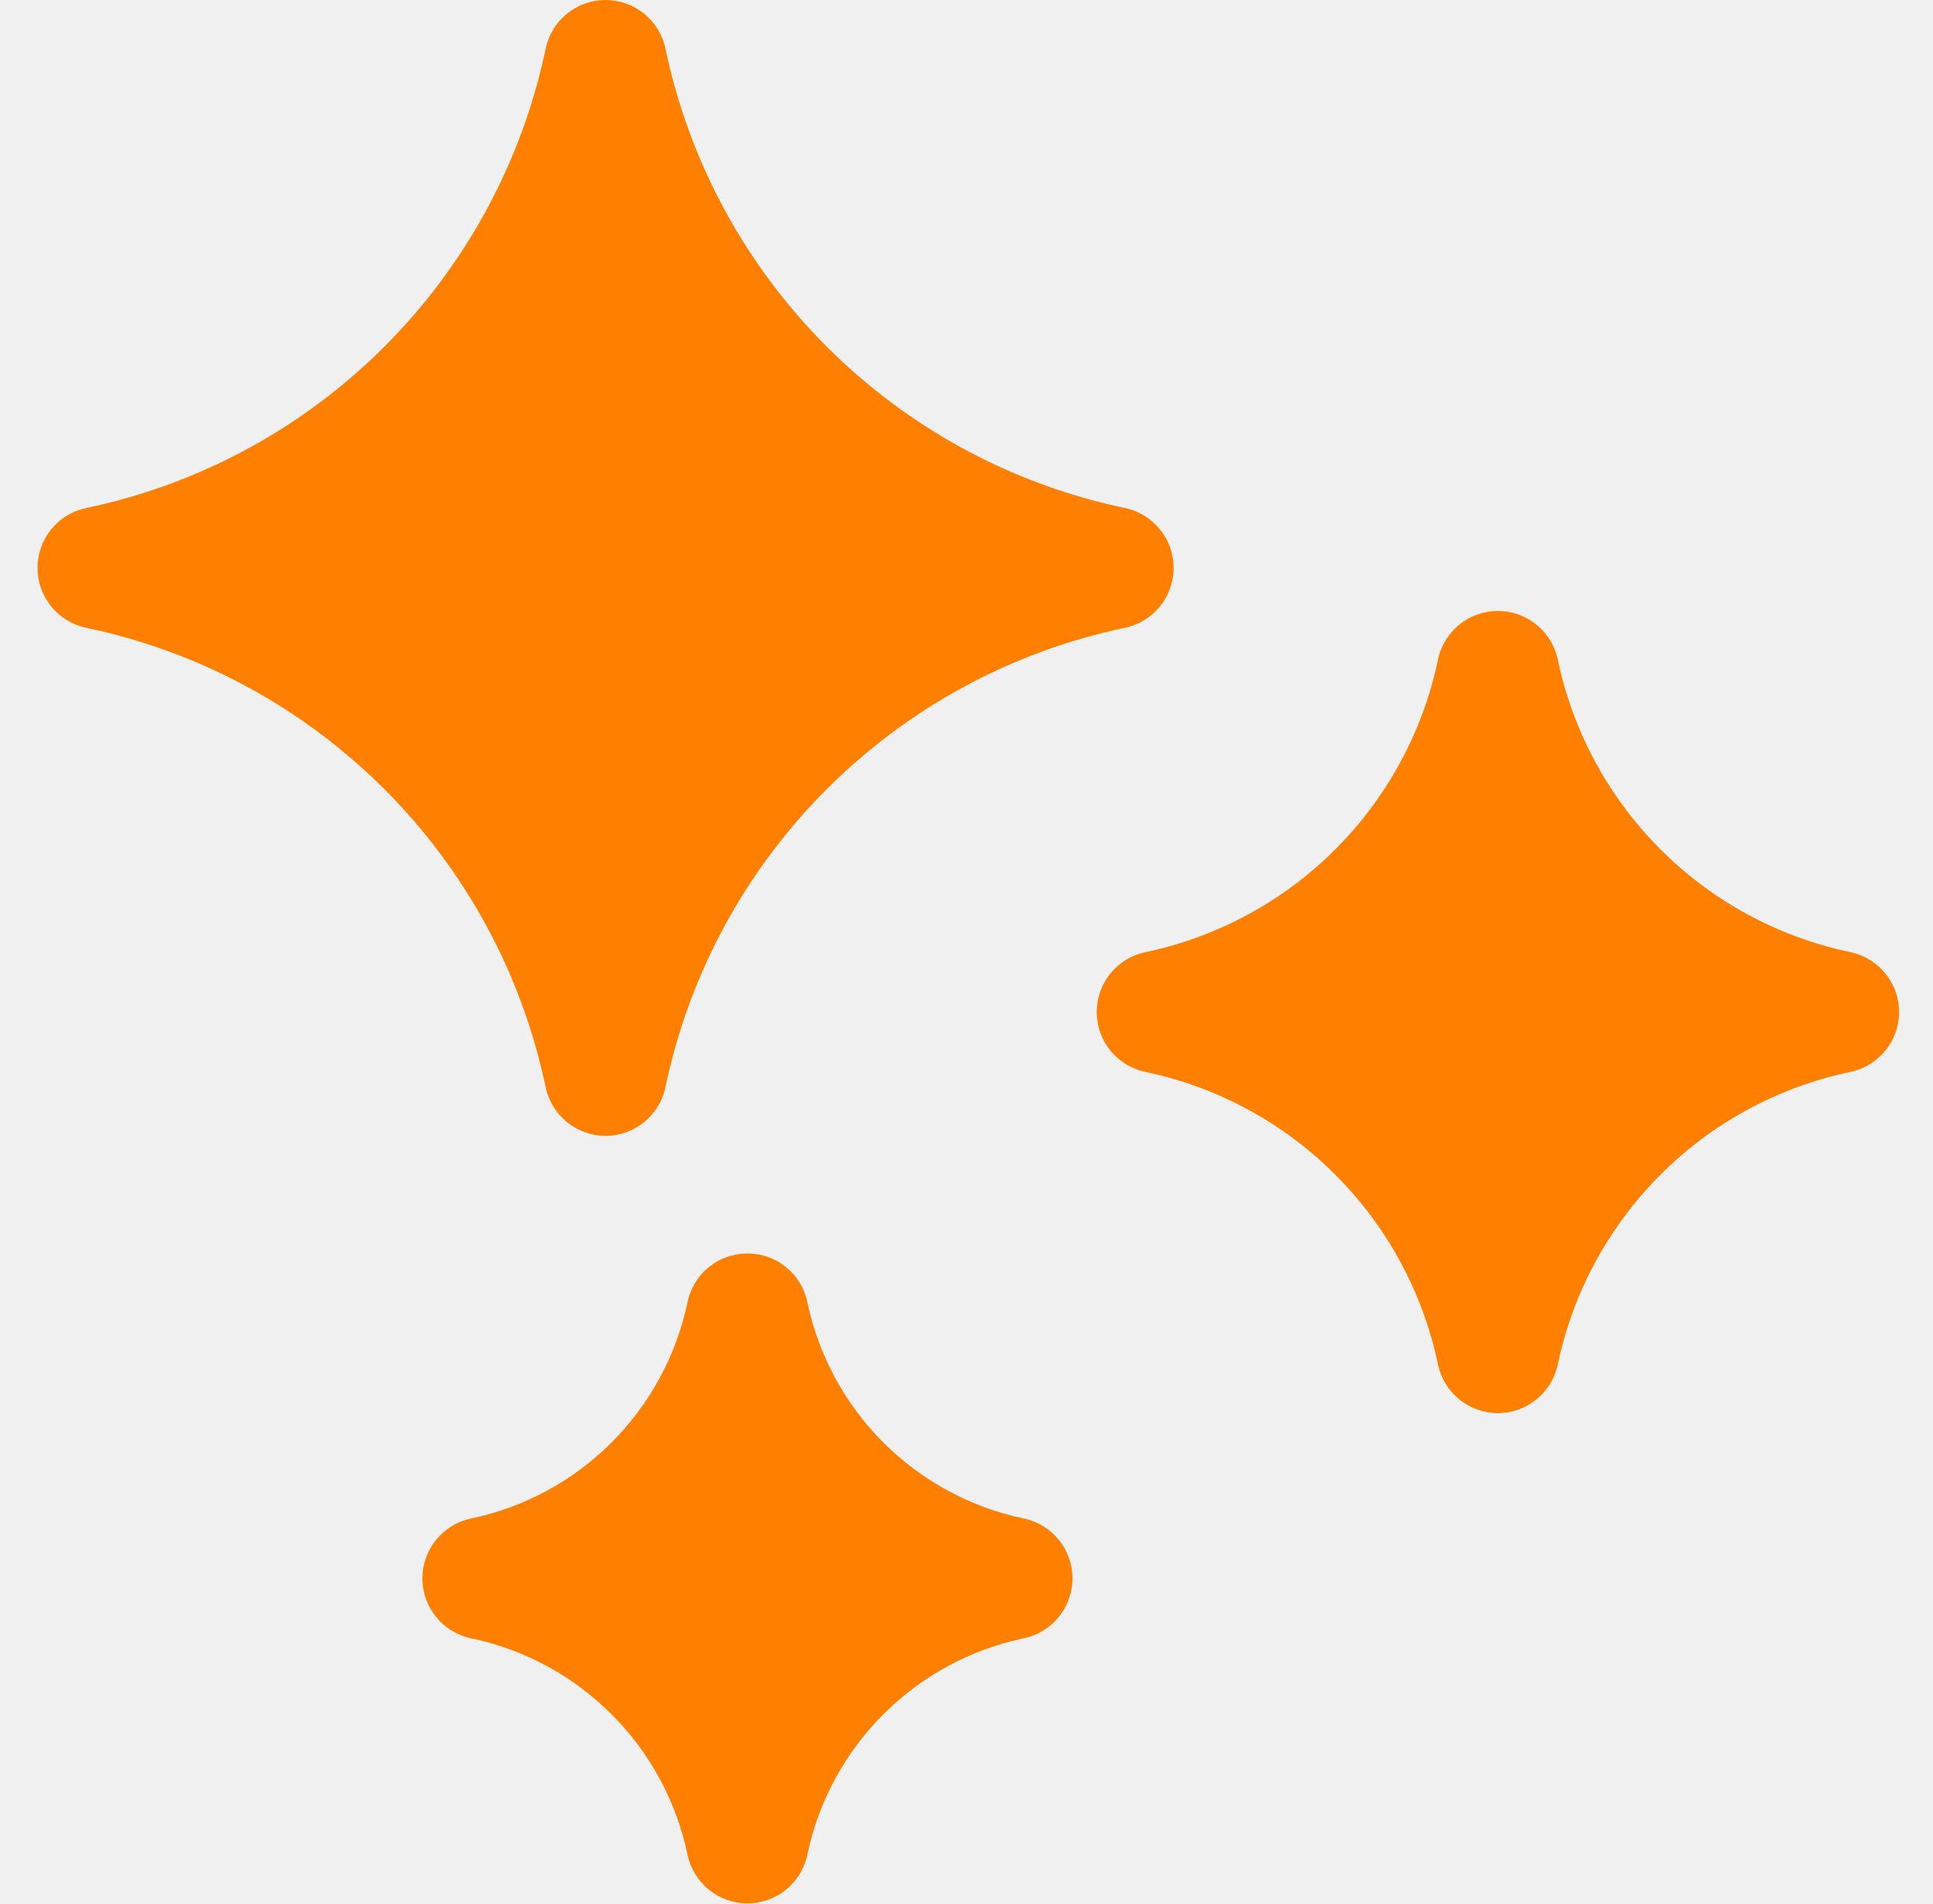
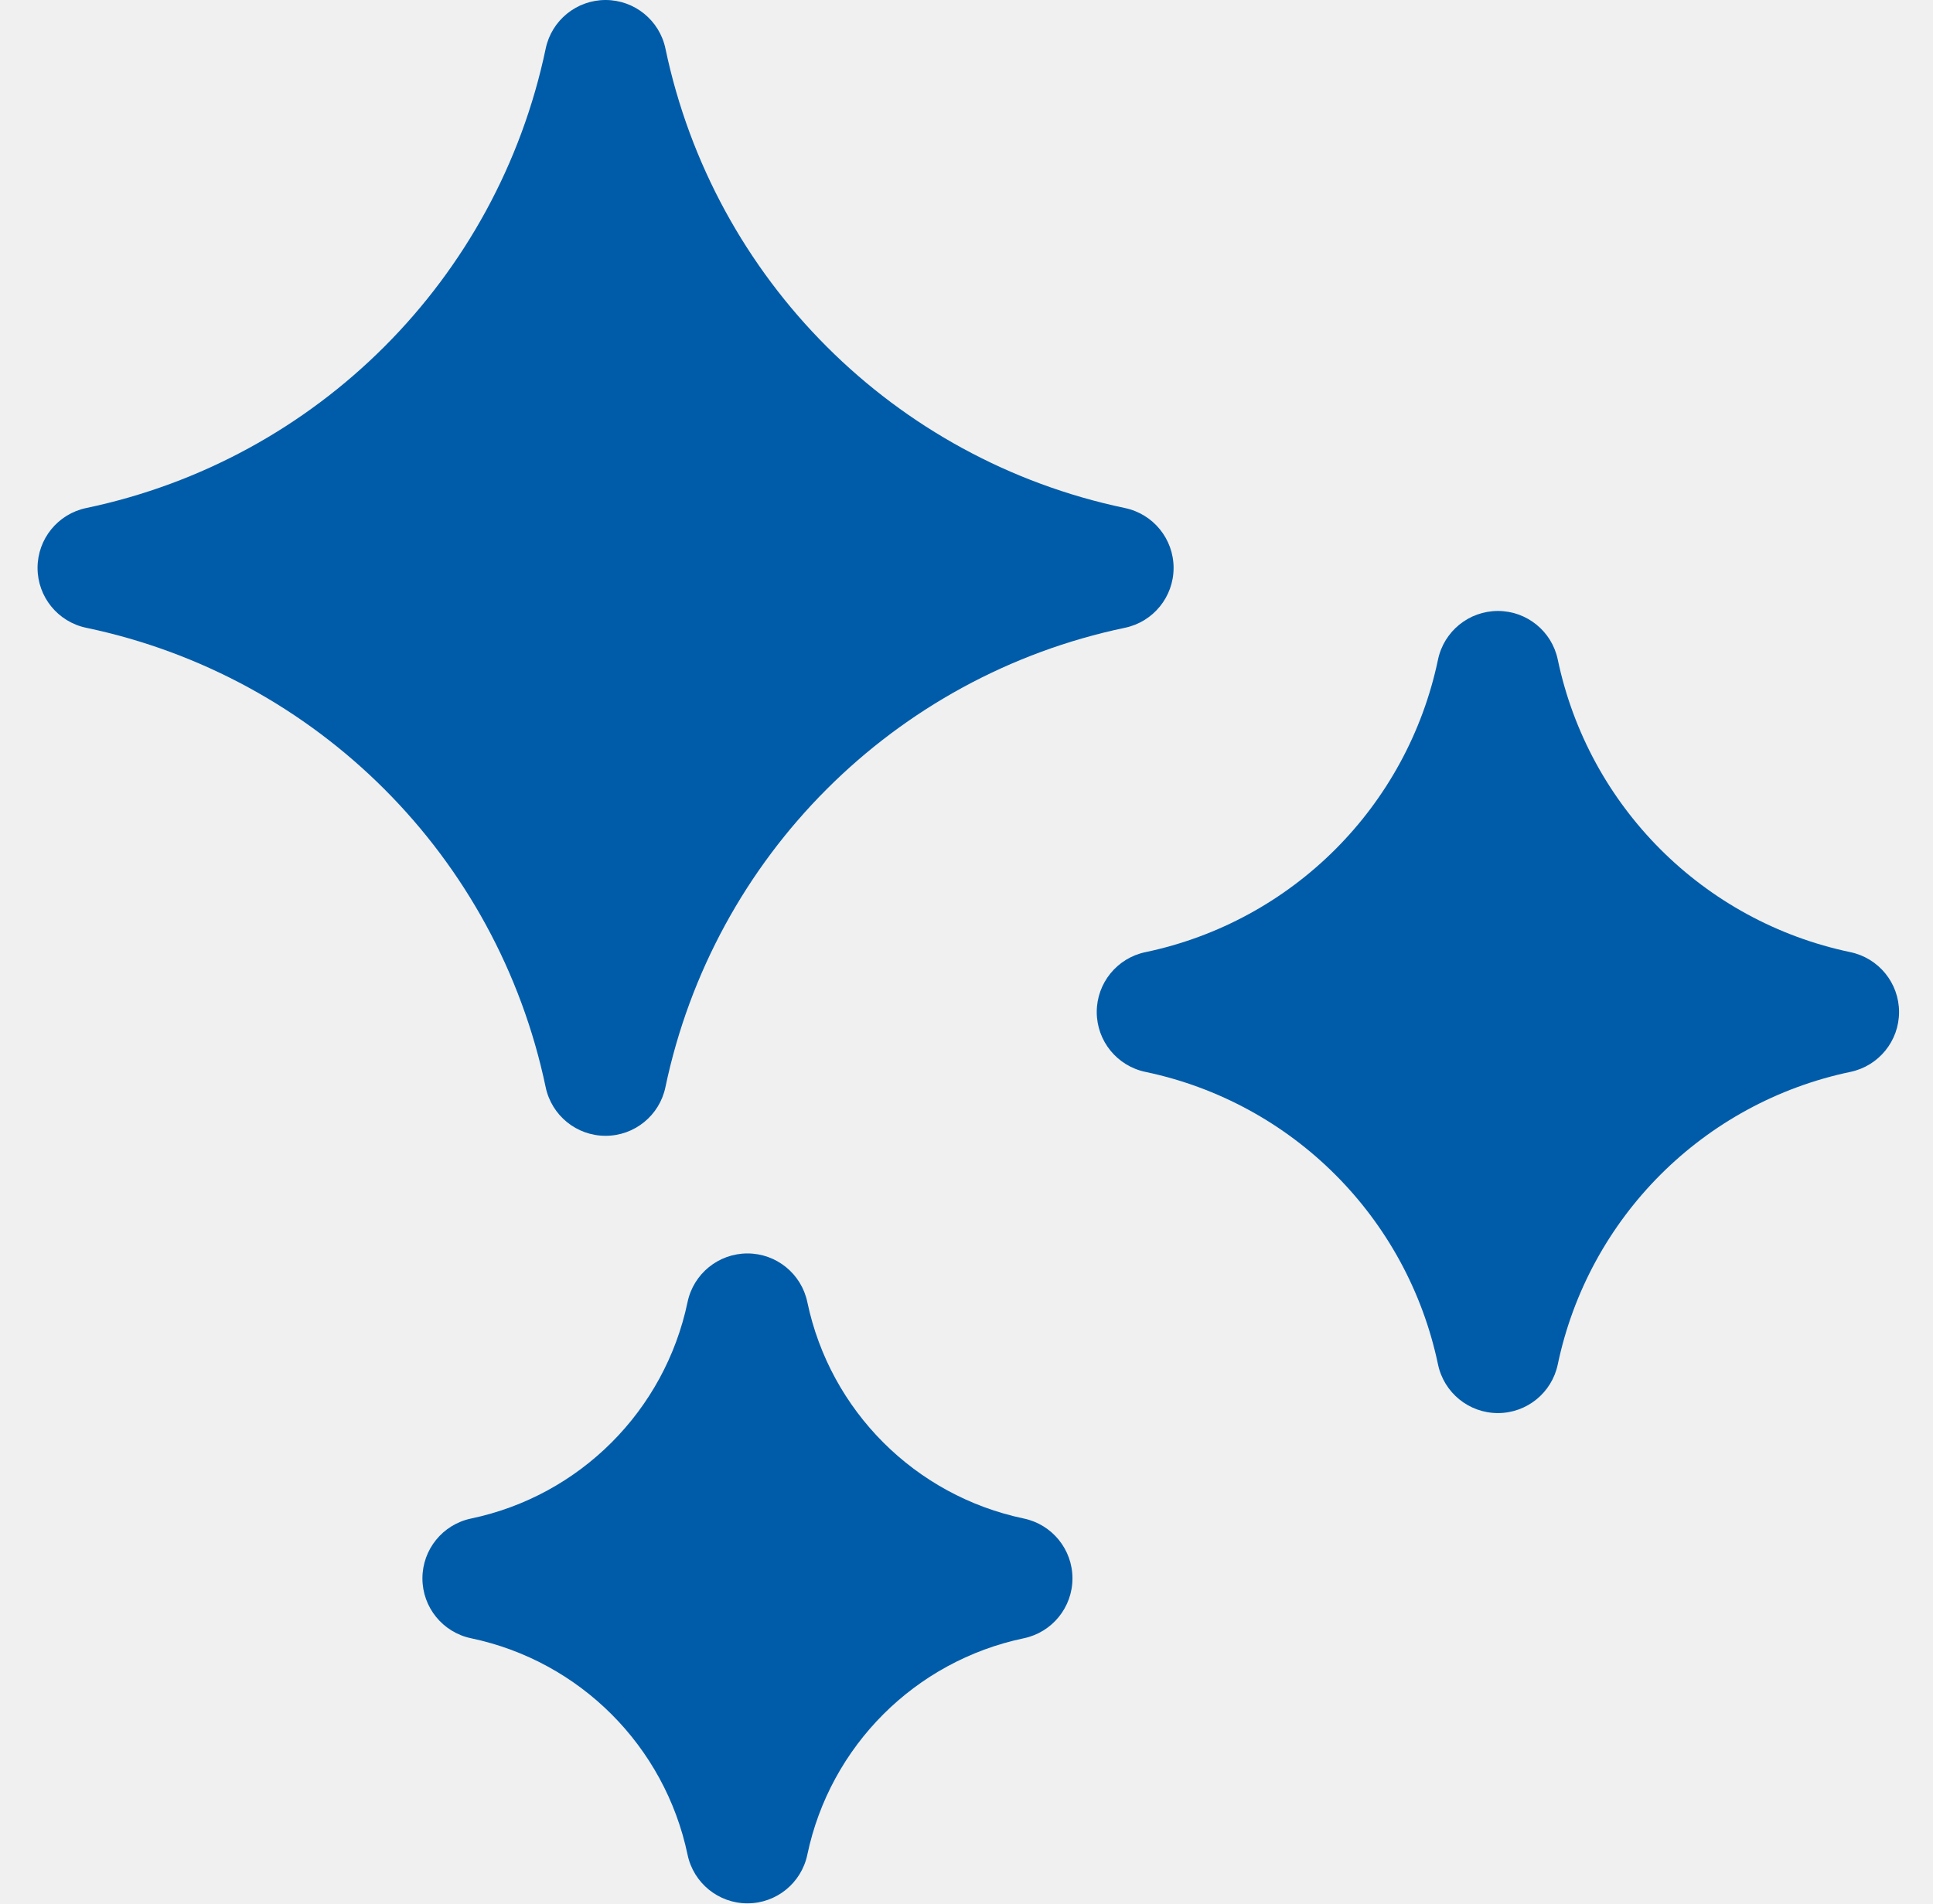
<svg xmlns="http://www.w3.org/2000/svg" width="66" height="65" viewBox="0 0 66 65" fill="none">
  <g clip-path="url(#clip0)">
-     <path d="M38.41 17.35C30.531 15.698 24.372 9.54 22.721 1.66C22.518 0.693 21.665 0 20.676 0C19.688 0 18.834 0.693 18.632 1.66C16.98 9.54 10.822 15.698 2.942 17.35C1.975 17.552 1.282 18.406 1.282 19.394C1.282 20.383 1.975 21.236 2.942 21.439C10.821 23.09 16.98 29.249 18.631 37.128C18.834 38.096 19.687 38.789 20.676 38.789C21.664 38.789 22.518 38.096 22.72 37.128C24.372 29.249 30.531 23.09 38.41 21.439C39.378 21.236 40.071 20.383 40.071 19.395C40.071 18.406 39.378 17.553 38.41 17.35Z" fill="#FF8000" />
-     <path d="M34.958 51.859C31.245 51.081 28.343 48.179 27.565 44.467C27.362 43.499 26.509 42.806 25.521 42.806C24.532 42.806 23.679 43.499 23.476 44.466C22.698 48.179 19.796 51.081 16.084 51.859C15.116 52.062 14.423 52.915 14.423 53.903C14.423 54.892 15.116 55.745 16.084 55.948C19.796 56.726 22.698 59.628 23.476 63.34C23.679 64.308 24.532 65.001 25.52 65.001C26.509 65.001 27.362 64.308 27.565 63.34C28.343 59.628 31.245 56.726 34.958 55.948C35.925 55.745 36.618 54.892 36.618 53.903C36.618 52.915 35.925 52.062 34.958 51.859Z" fill="#FF8000" />
-     <path d="M63.18 32.517C58.162 31.465 54.24 27.543 53.188 22.525C52.986 21.558 52.133 20.865 51.144 20.865C50.156 20.865 49.302 21.558 49.099 22.525C48.048 27.543 44.126 31.465 39.108 32.517C38.14 32.719 37.447 33.573 37.447 34.561C37.447 35.55 38.14 36.403 39.108 36.606C44.126 37.658 48.047 41.58 49.099 46.597C49.302 47.565 50.155 48.258 51.144 48.258C52.132 48.258 52.985 47.565 53.188 46.597C54.24 41.58 58.162 37.658 63.18 36.606C64.147 36.403 64.841 35.55 64.841 34.562C64.841 33.573 64.147 32.72 63.18 32.517Z" fill="#FF8000" />
+     <path d="M38.41 17.35C30.531 15.698 24.372 9.54 22.721 1.66C22.518 0.693 21.665 0 20.676 0C19.688 0 18.834 0.693 18.632 1.66C16.98 9.54 10.822 15.698 2.942 17.35C1.975 17.552 1.282 18.406 1.282 19.394C1.282 20.383 1.975 21.236 2.942 21.439C10.821 23.09 16.98 29.249 18.631 37.128C18.834 38.096 19.687 38.789 20.676 38.789C21.664 38.789 22.518 38.096 22.72 37.128C24.372 29.249 30.531 23.09 38.41 21.439C39.378 21.236 40.071 20.383 40.071 19.395C40.071 18.406 39.378 17.553 38.41 17.35Z" fill="#005ca9" />
+     <path d="M34.958 51.859C31.245 51.081 28.343 48.179 27.565 44.467C27.362 43.499 26.509 42.806 25.521 42.806C24.532 42.806 23.679 43.499 23.476 44.466C22.698 48.179 19.796 51.081 16.084 51.859C15.116 52.062 14.423 52.915 14.423 53.903C14.423 54.892 15.116 55.745 16.084 55.948C19.796 56.726 22.698 59.628 23.476 63.34C23.679 64.308 24.532 65.001 25.52 65.001C26.509 65.001 27.362 64.308 27.565 63.34C28.343 59.628 31.245 56.726 34.958 55.948C35.925 55.745 36.618 54.892 36.618 53.903C36.618 52.915 35.925 52.062 34.958 51.859Z" fill="#005ca9" />
+     <path d="M63.18 32.517C58.162 31.465 54.24 27.543 53.188 22.525C52.986 21.558 52.133 20.865 51.144 20.865C50.156 20.865 49.302 21.558 49.099 22.525C48.048 27.543 44.126 31.465 39.108 32.517C38.14 32.719 37.447 33.573 37.447 34.561C37.447 35.55 38.14 36.403 39.108 36.606C44.126 37.658 48.047 41.58 49.099 46.597C49.302 47.565 50.155 48.258 51.144 48.258C52.132 48.258 52.985 47.565 53.188 46.597C54.24 41.58 58.162 37.658 63.18 36.606C64.147 36.403 64.841 35.55 64.841 34.562C64.841 33.573 64.147 32.72 63.18 32.517Z" fill="#005ca9" />
  </g>
  <defs>
    <clipPath id="clip0">
      <rect width="65" height="65" fill="white" transform="translate(0.561035)" />
    </clipPath>
  </defs>
</svg>
